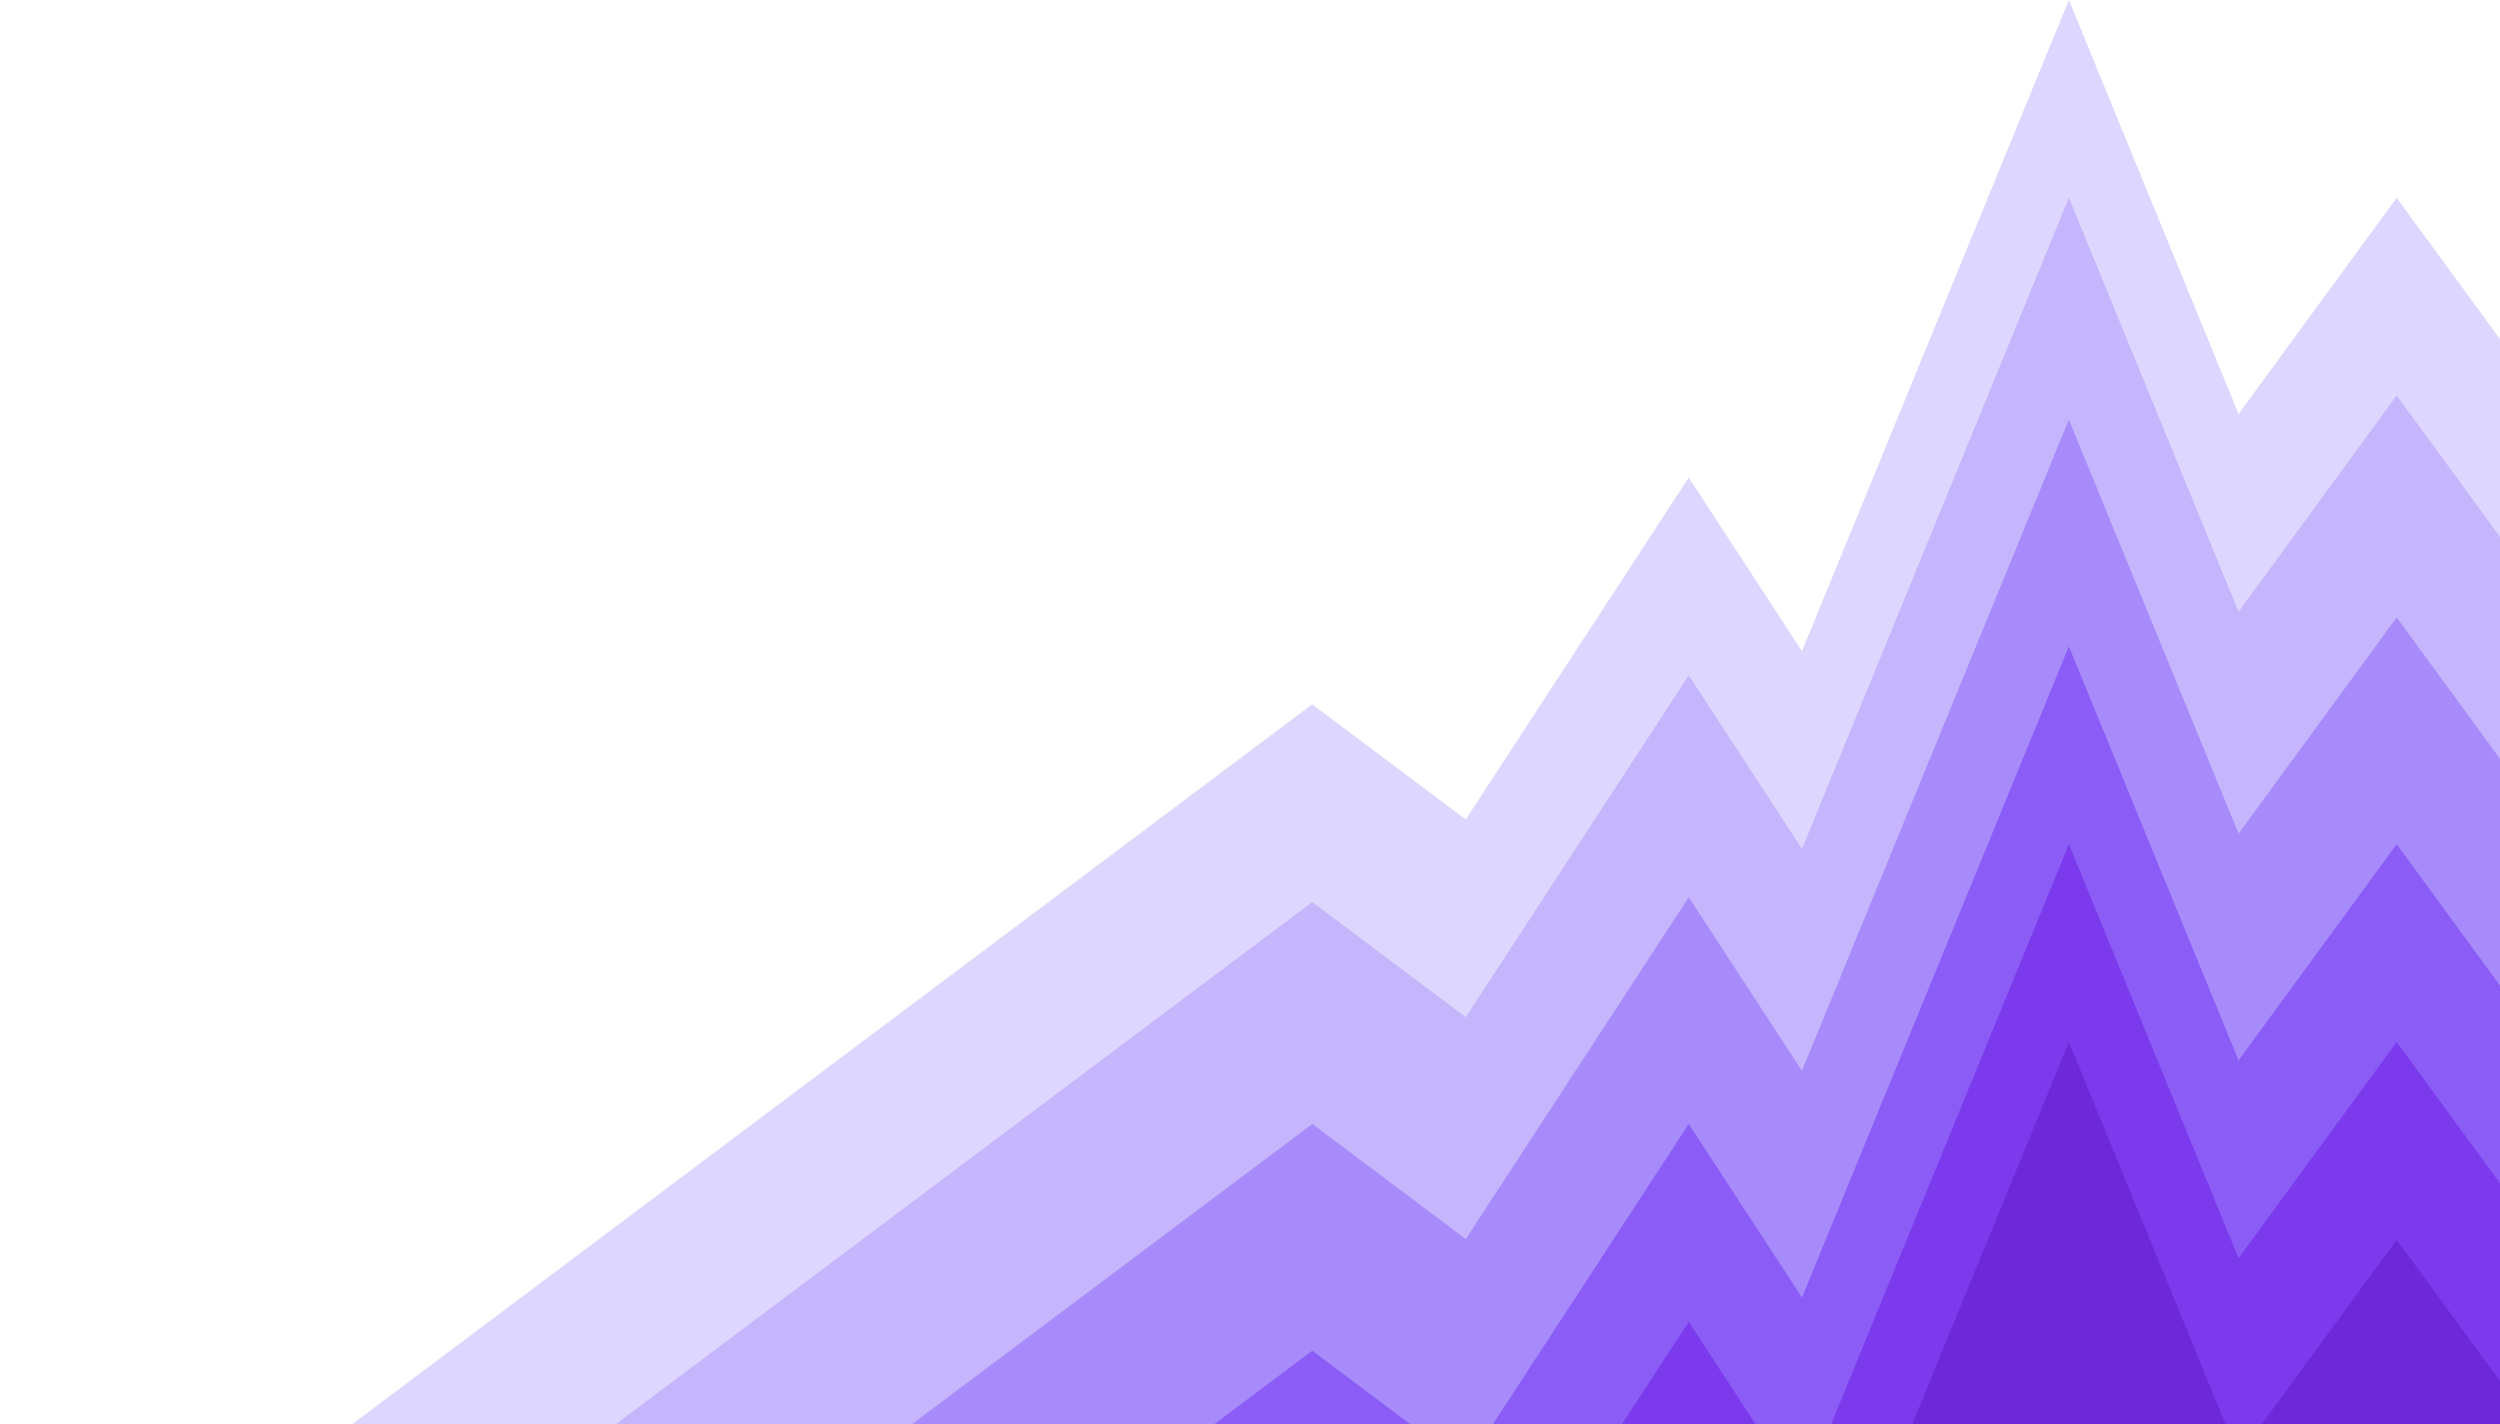
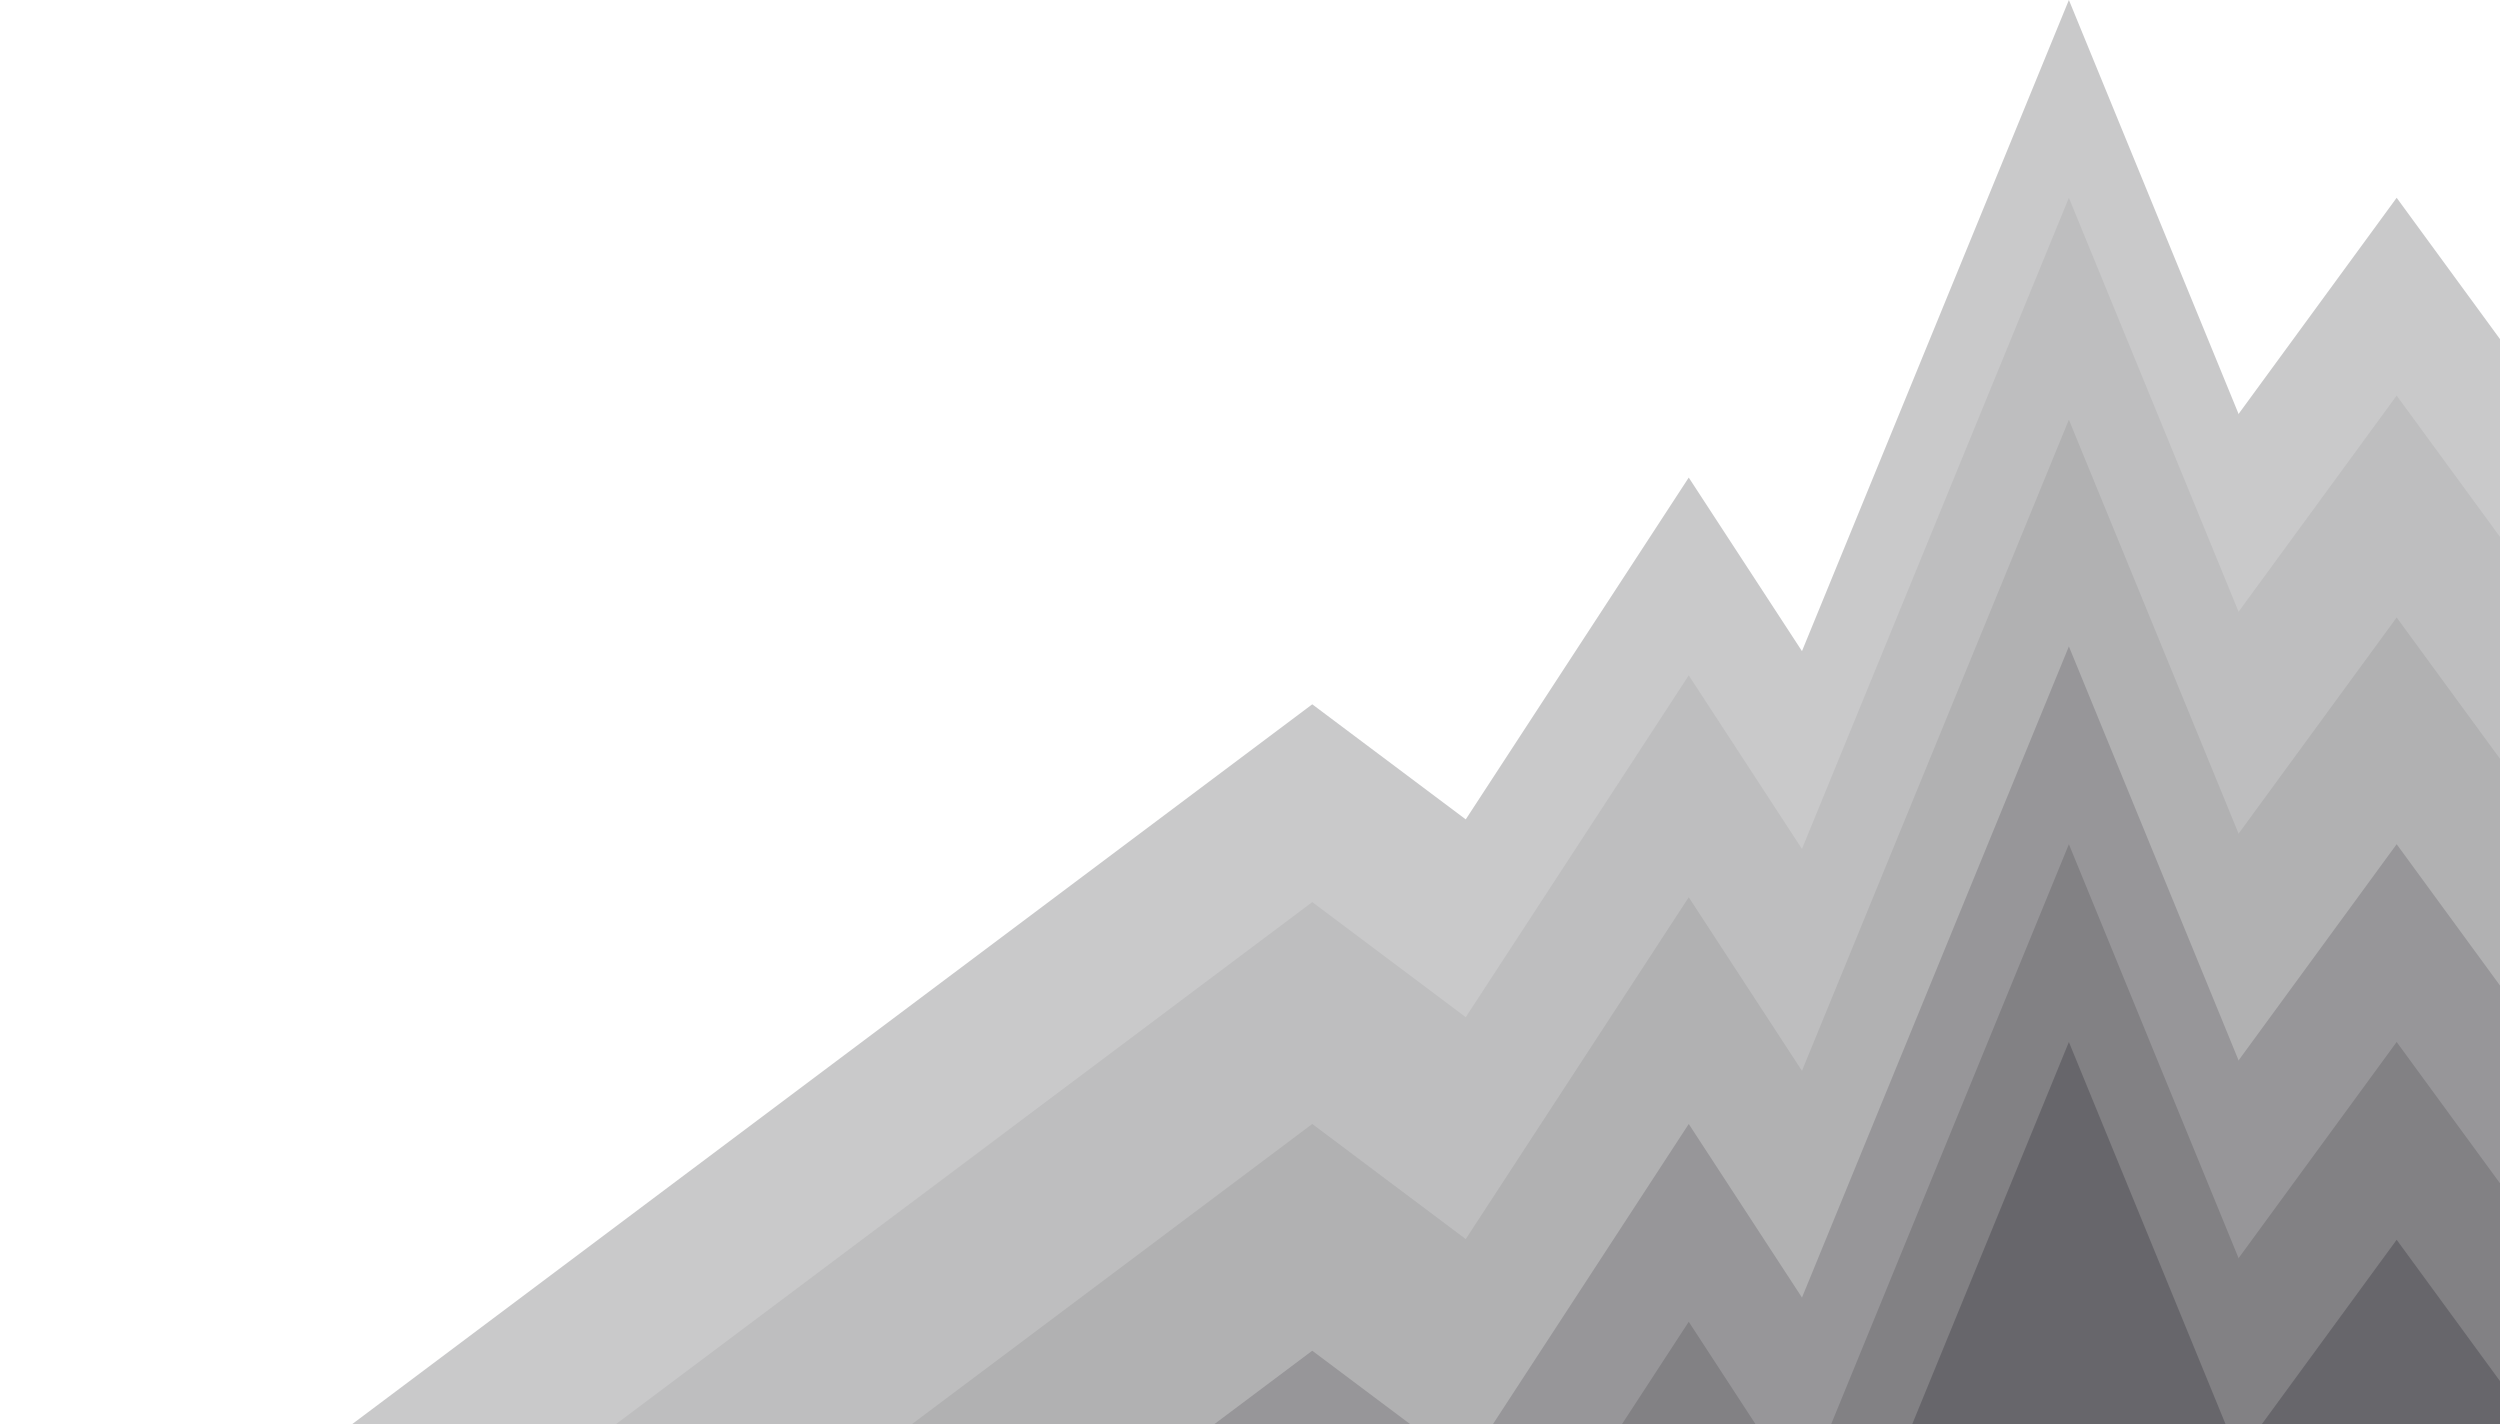
<svg xmlns="http://www.w3.org/2000/svg" width="1256" height="715" viewBox="0 0 1256 715" fill="none">
-   <path d="M659.275 353.843L1230.22 781.908H88.326L659.275 353.843Z" fill="#ddd6fe" />
-   <path d="M1204.08 99.367L1707.17 787.361H700.987L1204.08 99.367Z" fill="#ddd6fe" />
-   <path d="M848.426 239.934L1208.91 792.511H487.938L848.426 239.934Z" fill="#ddd6fe" />
-   <path d="M1039.41 0L1390.36 856.13H688.468L1039.41 0Z" fill="#ddd6fe" />
-   <path d="M659.275 453.21L1230.22 881.275H88.326L659.275 453.21Z" fill="#c4b5fd" />
-   <path d="M1204.08 198.734L1707.17 886.728H700.987L1204.08 198.734Z" fill="#c4b5fd" />
-   <path d="M848.426 339.301L1208.91 891.878H487.938L848.426 339.301Z" fill="#c4b5fd" />
-   <path d="M1039.41 99.367L1390.36 955.497H688.468L1039.41 99.367Z" fill="#c4b5fd" />
-   <path d="M659.275 564.694L1230.22 992.759H88.326L659.275 564.694Z" fill="#a78bfa" />
-   <path d="M1204.08 310.218L1707.17 998.212H700.987L1204.08 310.218Z" fill="#a78bfa" />
-   <path d="M848.426 450.786L1208.91 1003.36H487.938L848.426 450.786Z" fill="#a78bfa" />
-   <path d="M1039.41 210.852L1390.36 1066.98H688.468L1039.41 210.852Z" fill="#a78bfa" />
-   <path d="M659.275 678.603L1230.22 1106.67H88.326L659.275 678.603Z" fill="#8b5cf6" />
-   <path d="M1204.08 424.127L1707.17 1112.12H700.987L1204.08 424.127Z" fill="#8b5cf6" />
-   <path d="M848.426 564.694L1208.91 1117.27H487.938L848.426 564.694Z" fill="#8b5cf6" />
-   <path d="M1039.41 324.76L1390.36 1180.89H688.468L1039.41 324.76Z" fill="#8b5cf6" />
-   <path d="M1204.08 523.493L1707.17 1211.49H700.987L1204.08 523.493Z" fill="#7c3aed" />
-   <path d="M848.426 664.061L1208.91 1216.64H487.938L848.426 664.061Z" fill="#7c3aed" />
-   <path d="M1039.41 424.127L1390.36 1280.26H688.468L1039.41 424.127Z" fill="#7c3aed" />
-   <path d="M1204.08 622.86L1707.17 1310.85H700.987L1204.08 622.86Z" fill="#6d28d9" />
-   <path d="M1039.41 523.493L1390.36 1379.62H688.468L1039.41 523.493Z" fill="#6d28d9" />
+   <path d="M659.275 353.843L1230.22 781.908H88.326L659.275 353.843Z" fill="#C9C9CA" />
+   <path d="M1204.08 99.367L1707.17 787.361H700.987L1204.08 99.367Z" fill="#C9C9CA" />
+   <path d="M848.426 239.934L1208.91 792.511H487.938L848.426 239.934Z" fill="#C9C9CA" />
+   <path d="M1039.41 0L1390.36 856.13H688.468L1039.41 0Z" fill="#C9C9CA" />
+   <path d="M659.275 453.21L1230.22 881.275H88.326L659.275 453.21Z" fill="#BEBEBF" />
+   <path d="M1204.08 198.734L1707.17 886.728H700.987L1204.08 198.734Z" fill="#BEBEBF" />
+   <path d="M848.426 339.301L1208.91 891.878H487.938L848.426 339.301Z" fill="#BEBEBF" />
+   <path d="M1039.41 99.367L1390.36 955.497H688.468L1039.41 99.367Z" fill="#BEBEBF" />
+   <path d="M659.275 564.694L1230.22 992.759H88.326L659.275 564.694Z" fill="#B1B1B2" />
+   <path d="M1204.08 310.218L1707.17 998.212H700.987L1204.08 310.218Z" fill="#B1B1B2" />
+   <path d="M848.426 450.786L1208.91 1003.36H487.938L848.426 450.786Z" fill="#B1B1B2" />
+   <path d="M1039.41 210.852L1390.36 1066.98H688.468L1039.41 210.852Z" fill="#B1B1B2" />
+   <path d="M659.275 678.603L1230.22 1106.67H88.326L659.275 678.603Z" fill="#979699" />
+   <path d="M1204.08 424.127L1707.17 1112.12H700.987L1204.08 424.127Z" fill="#979699" />
+   <path d="M848.426 564.694L1208.91 1117.27H487.938L848.426 564.694Z" fill="#979699" />
+   <path d="M1039.41 324.76L1390.36 1180.89H688.468L1039.41 324.76Z" fill="#979699" />
+   <path d="M1204.08 523.493L1707.17 1211.49H700.987L1204.08 523.493Z" fill="#828184" />
+   <path d="M848.426 664.061L1208.91 1216.64H487.938L848.426 664.061Z" fill="#828184" />
+   <path d="M1039.41 424.127L1390.36 1280.26H688.468L1039.41 424.127Z" fill="#828184" />
+   <path d="M1204.08 622.86L1707.17 1310.85H700.987L1204.08 622.86Z" fill="#67666B" />
+   <path d="M1039.41 523.493L1390.36 1379.62H688.468L1039.41 523.493Z" fill="#67666B" />
</svg>
